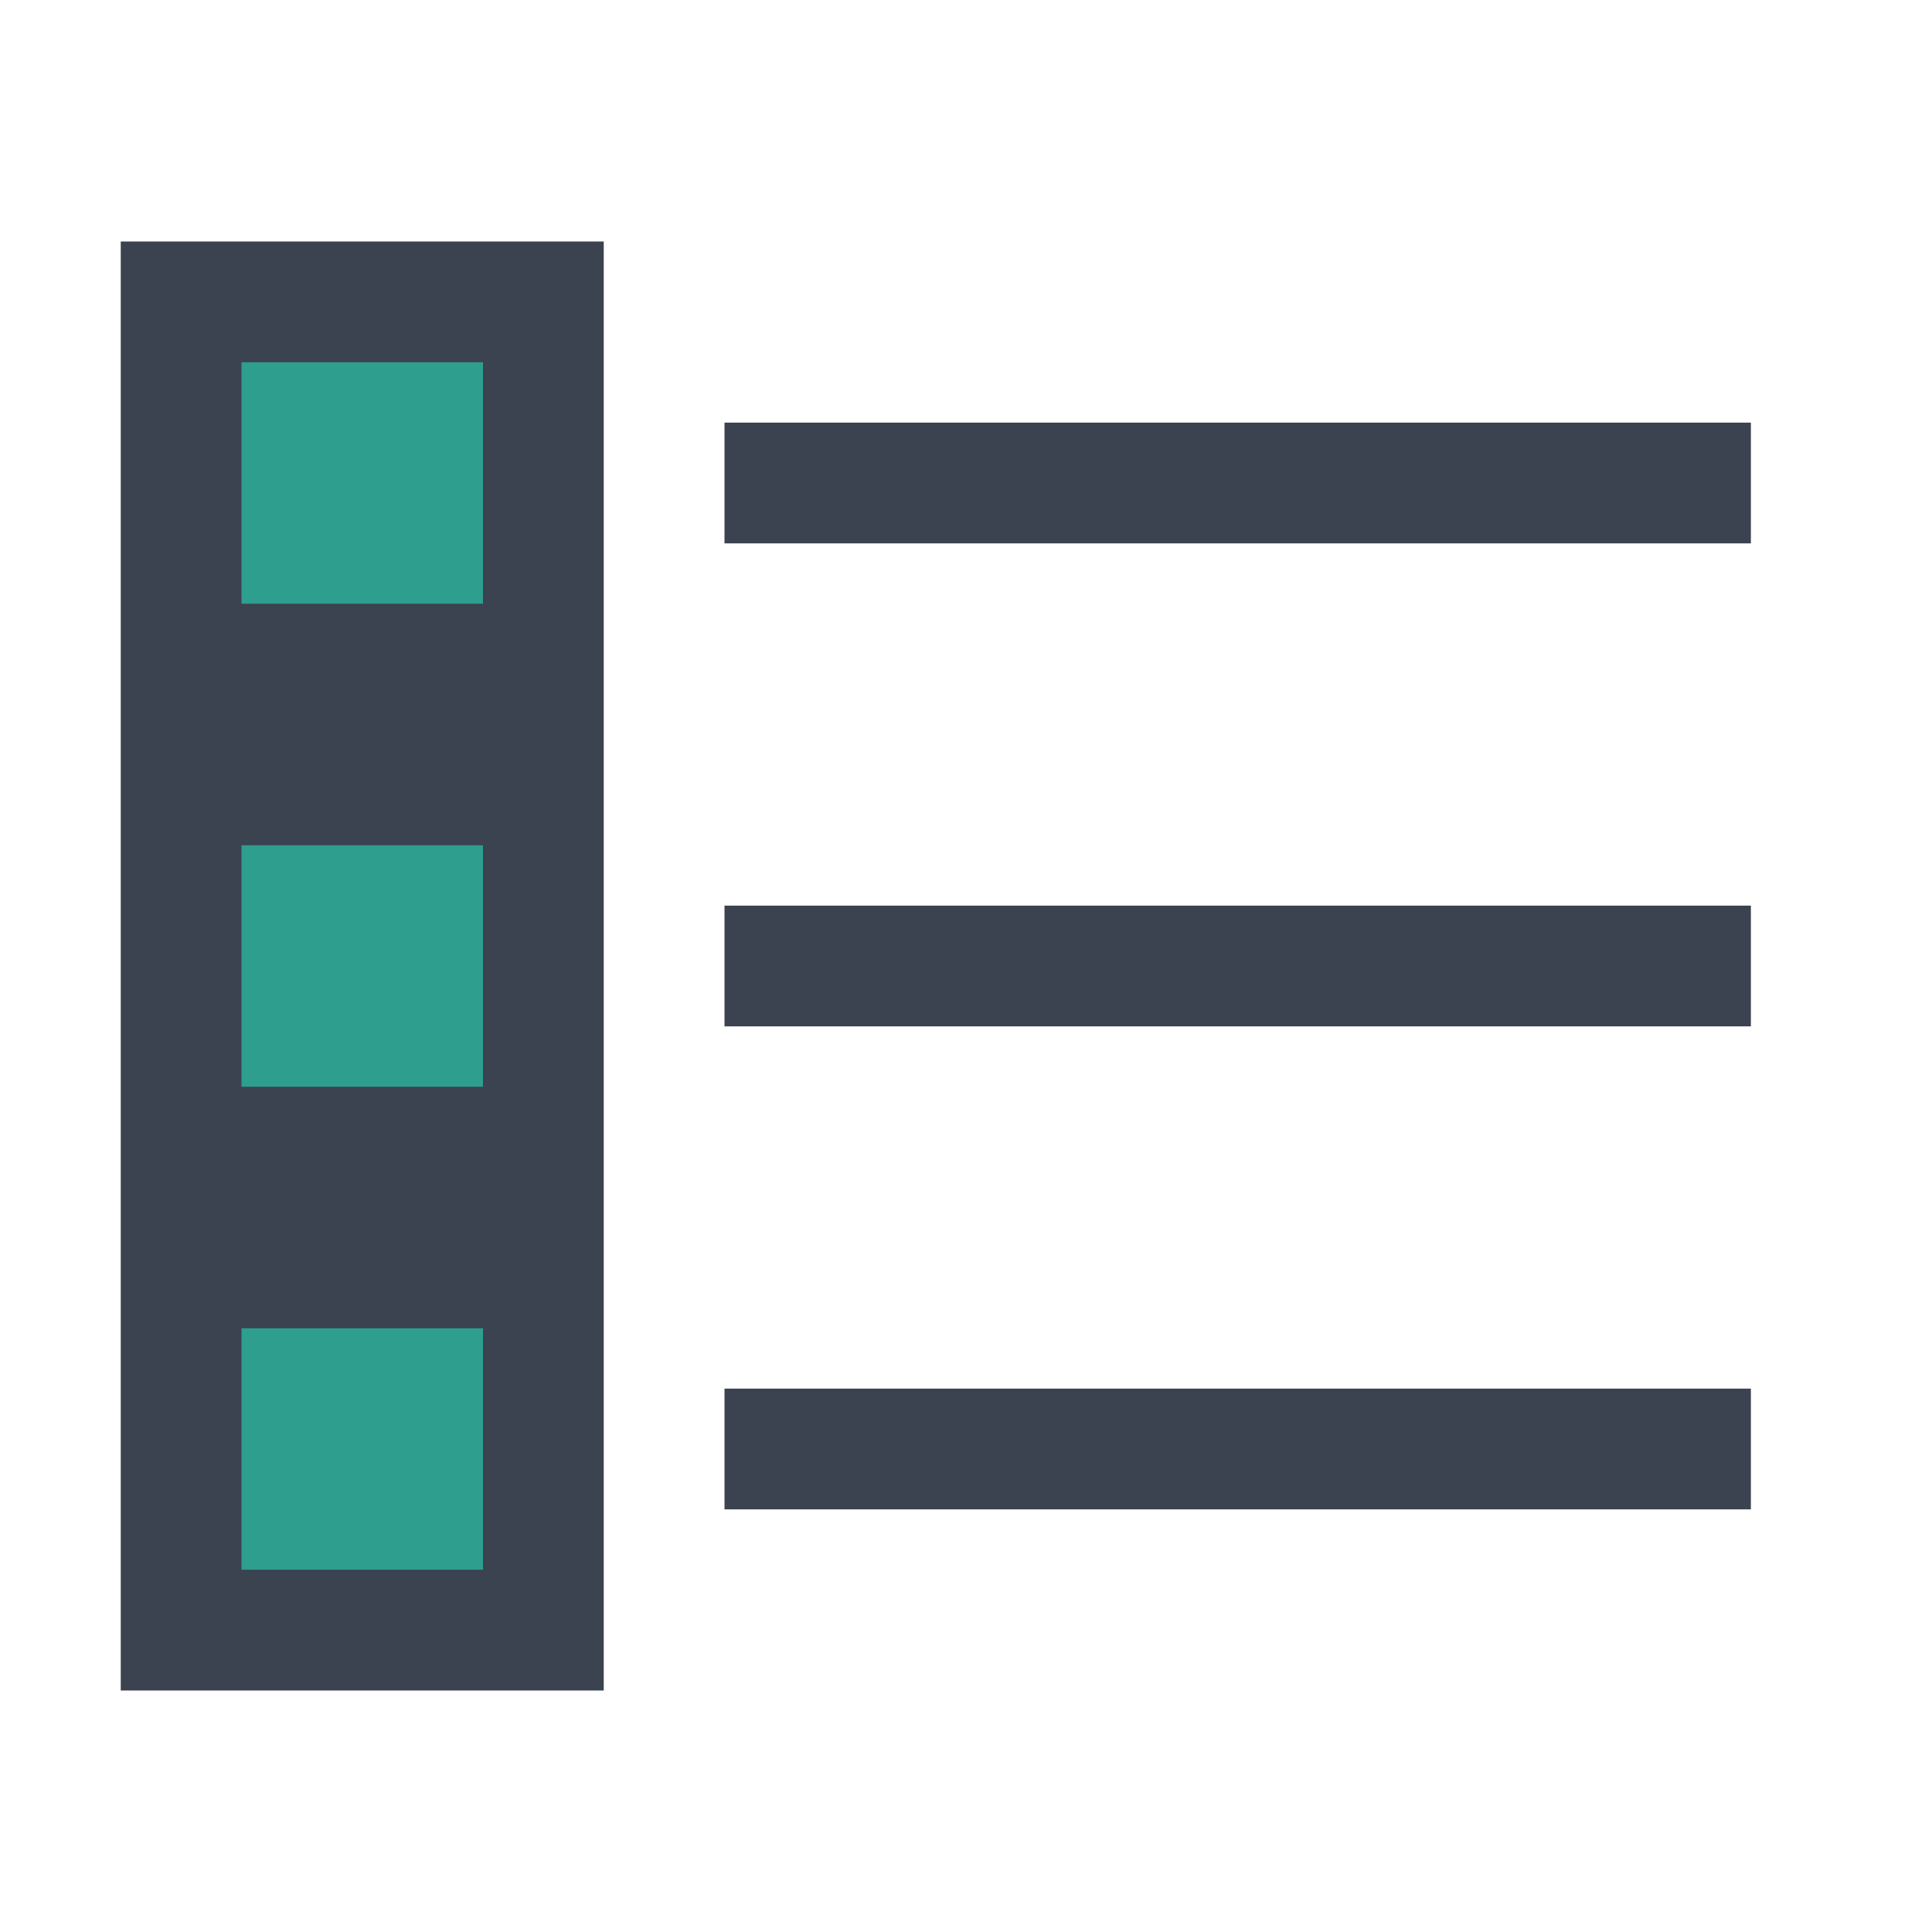
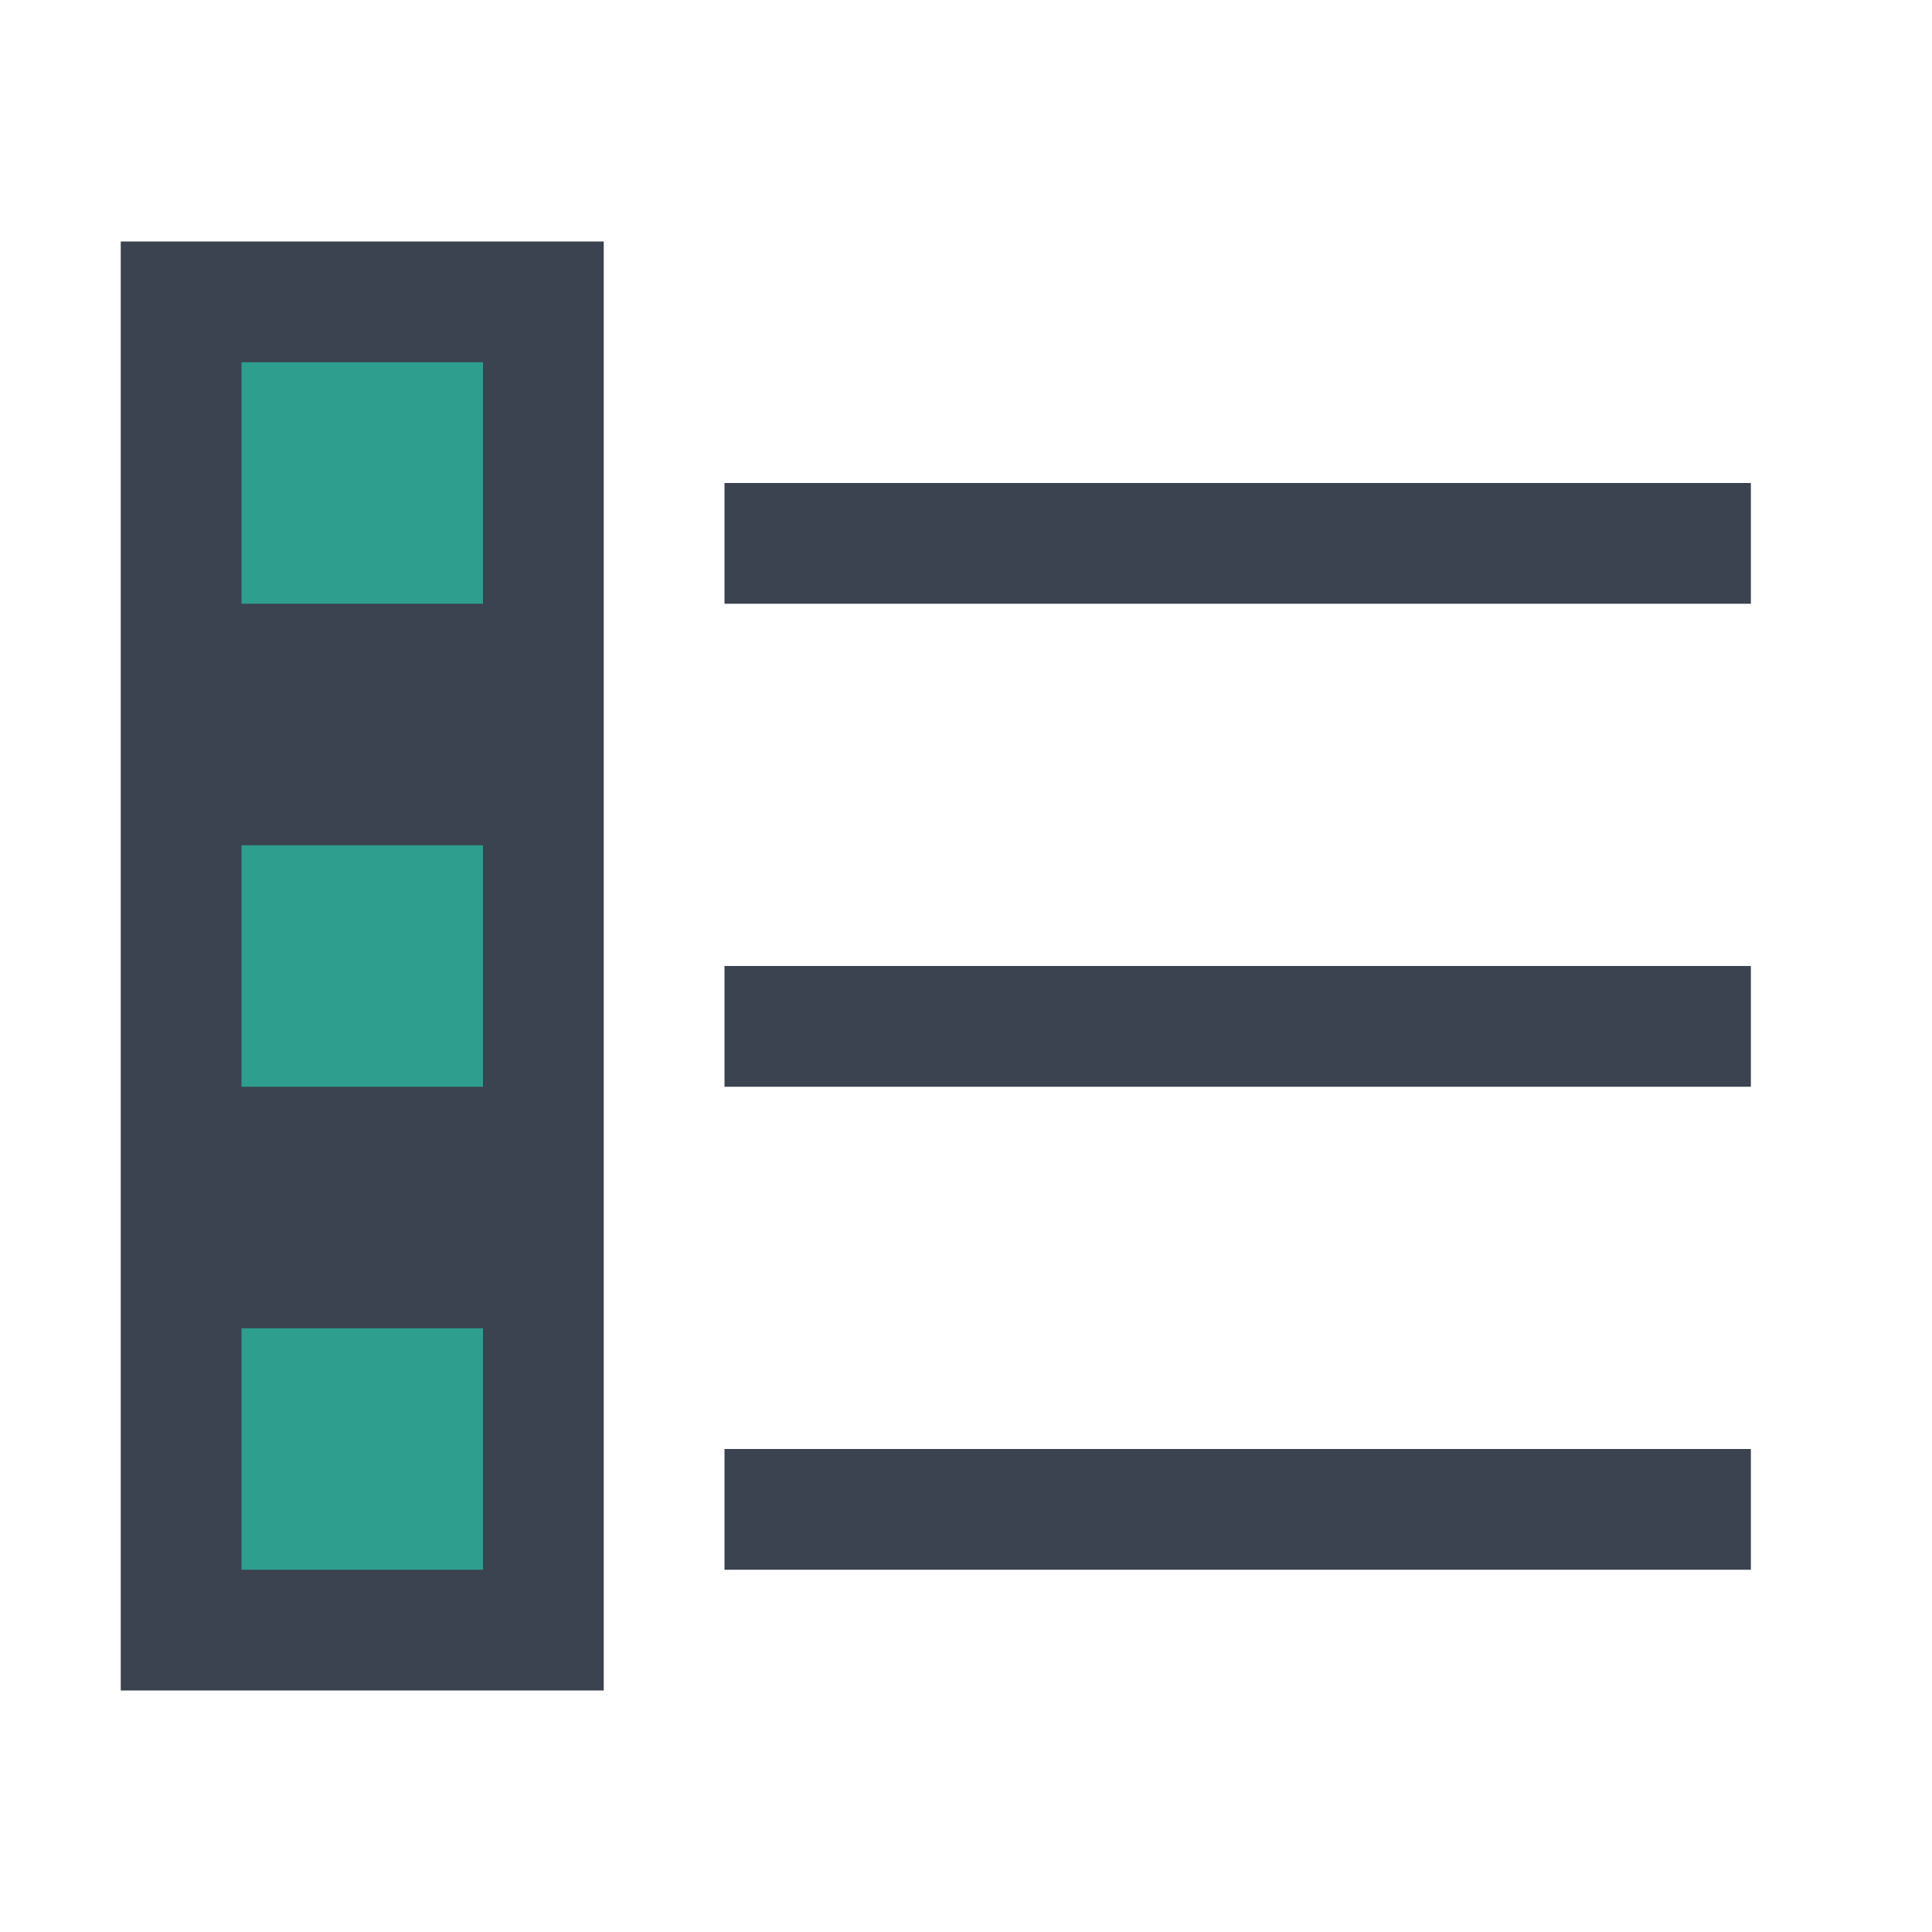
<svg xmlns="http://www.w3.org/2000/svg" width="16" height="16" viewBox="0 0 16 16">
  <path d="M1.5 2.5h3v3h-3zM1.5 6.5h3v3h-3zM1.5 10.5h3v3h-3z" fill="#2E9E8F" stroke="#3B4250" />
-   <path d="M6 4h8.5M6 8h8.5M6 12h8.5" fill="none" stroke="#3B4250" />
+   <path d="M6 4.5h8.5M6 8.5h8.5M6 12.5h8.5" fill="none" stroke="#3B4250" />
</svg>
